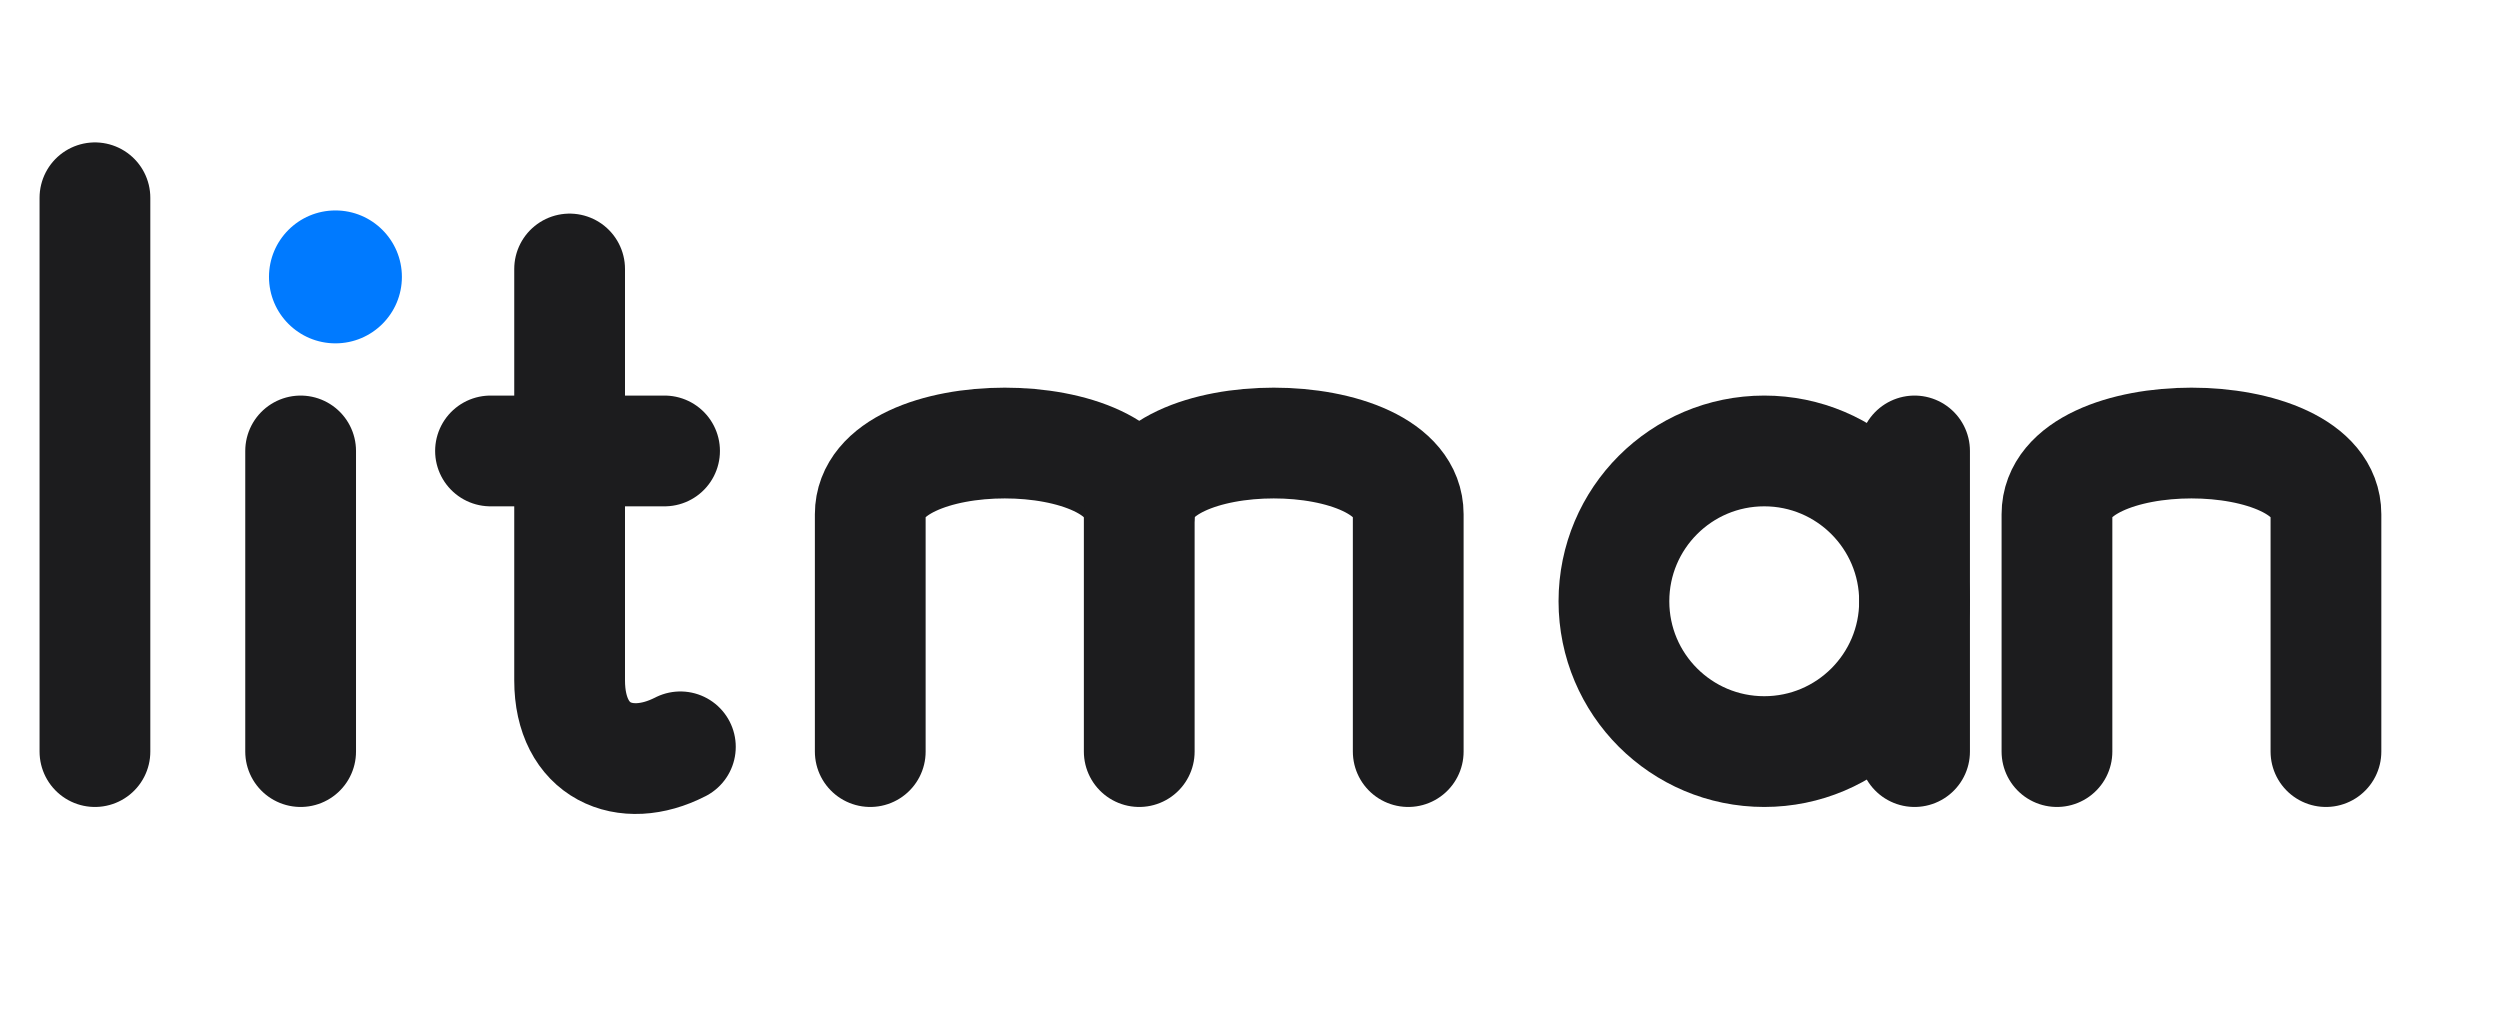
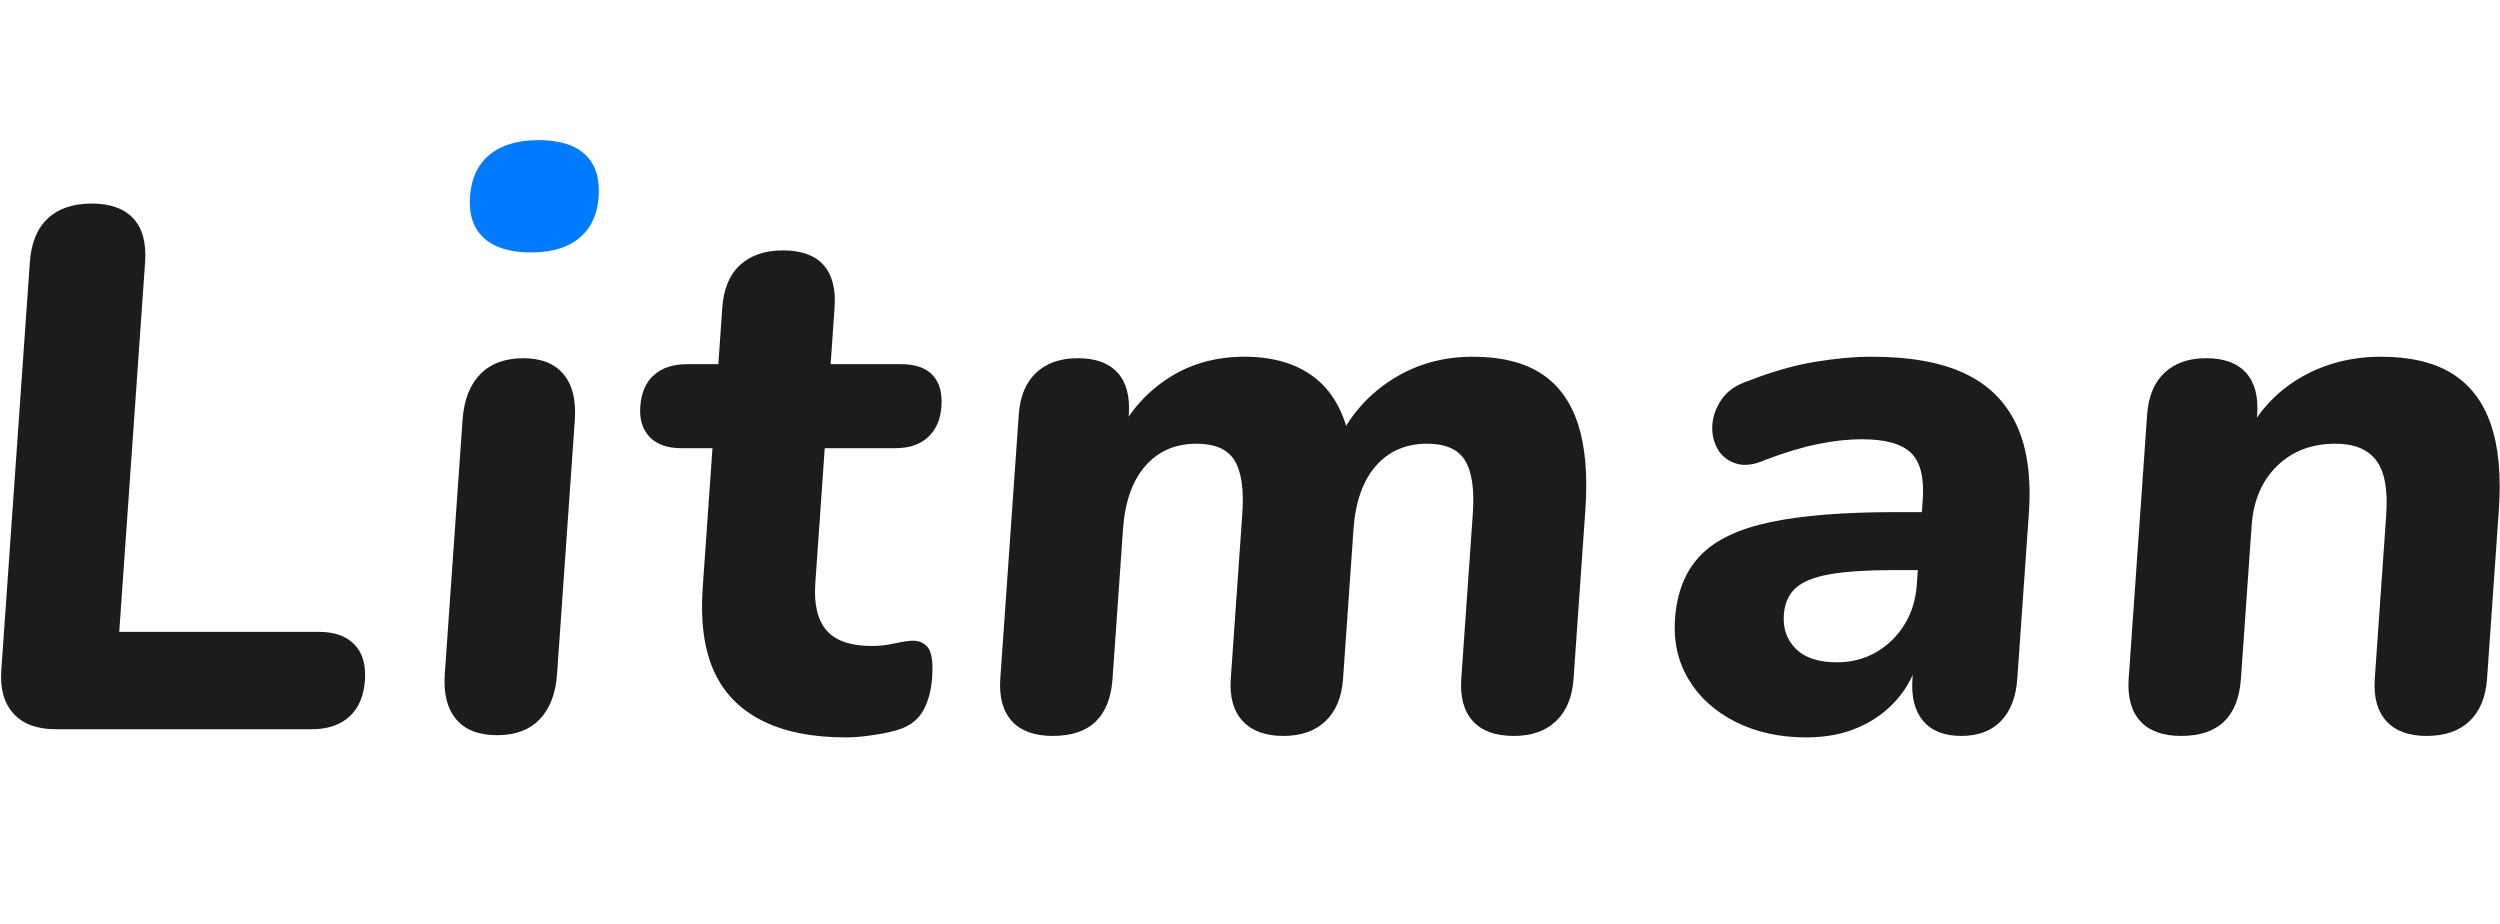
- <svg xmlns="http://www.w3.org/2000/svg" width="158" height="64" viewBox="0 0 158 64">
-   <g fill="none" stroke="#1c1c1e" stroke-width="7" stroke-linecap="round" stroke-linejoin="round">
-     <path d="M6 12.5 V47.5" />
-     <path d="M19 28.5 V47.5" />
-     <path d="M36 17 V43 C36 47.5 39.5 49 43 47.2" />
-     <path d="M31 28.5 H42" />
-     <path d="M55 47.5 V32.5 C55 26.5 72 26.5 72 32.5 V47.5" />
-     <path d="M72 32.5 C72 26.5 89 26.5 89 32.5 V47.5" />
-     <circle cx="111.5" cy="38" r="9.5" />
-     <path d="M121 28.5 V47.5" />
-     <path d="M130 47.5 V32.5 C130 26.5 147 26.5 147 32.5 V47.5" />
+ <svg xmlns="http://www.w3.org/2000/svg" width="173.25" height="64" viewBox="0 0 173.25 64">
+   <g transform="translate(-20.135 -14.374) scale(0.342723)">
+     <g transform="matrix(1,0,-0.017514,1,3.34085,0)">
+       <path d="M70.035,189.396c-3.809,0 -6.685,-1.052 -8.63,-3.157c-1.944,-2.105 -2.819,-5.012 -2.625,-8.72l4.326,-82.541c0.205,-3.909 1.362,-6.866 3.472,-8.871c2.11,-2.005 5.069,-3.007 8.878,-3.007c3.709,0 6.513,1.002 8.412,3.007c1.9,2.005 2.747,4.961 2.542,8.871l-3.916,74.723l40.293,0c3.207,0 5.644,0.852 7.308,2.556c1.665,1.704 2.416,4.11 2.253,7.217c-0.168,3.207 -1.174,5.663 -3.017,7.367c-1.843,1.704 -4.369,2.556 -7.576,2.556l-51.72,0Z" fill="#1c1c1e" transform="translate(0.000 0)" />
+       <path d="M166.496,190.599c-3.709,0 -6.484,-1.077 -8.325,-3.232c-1.842,-2.155 -2.66,-5.187 -2.455,-9.096l2.695,-51.419c0.21,-4.009 1.349,-7.091 3.416,-9.246c2.067,-2.155 4.955,-3.232 8.664,-3.232c3.608,0 6.333,1.077 8.175,3.232c1.842,2.155 2.657,5.237 2.447,9.246l-2.695,51.419c-0.205,3.909 -1.316,6.941 -3.333,9.096c-2.017,2.155 -4.88,3.232 -8.589,3.232Z" fill="#1c1c1e" transform="translate(-7.250 0)" />
+       <path d="M171.137,79.341c-4.21,0 -7.391,-0.977 -9.544,-2.932c-2.153,-1.955 -3.135,-4.736 -2.946,-8.344c0.194,-3.709 1.47,-6.54 3.828,-8.495c2.358,-1.955 5.641,-2.932 9.851,-2.932c4.21,0 7.366,0.977 9.469,2.932c2.103,1.955 3.057,4.786 2.862,8.495c-0.189,3.608 -1.437,6.39 -3.745,8.344c-2.308,1.955 -5.566,2.932 -9.776,2.932Z" fill="#007aff" transform="translate(-6.770 13.64)" />
+       <path d="M244.352,191.05c-6.916,0 -12.644,-1.153 -17.184,-3.458c-4.54,-2.305 -7.822,-5.663 -9.846,-10.073c-2.024,-4.41 -2.86,-9.973 -2.508,-16.689l1.481,-28.265l-6.315,0c-2.806,0 -4.947,-0.752 -6.422,-2.255c-1.475,-1.503 -2.144,-3.558 -2.007,-6.164c0.147,-2.806 1.036,-4.936 2.665,-6.39c1.63,-1.453 3.848,-2.18 6.654,-2.18l6.315,0l0.599,-11.426c0.2,-3.809 1.353,-6.69 3.46,-8.645c2.107,-1.955 4.965,-2.932 8.573,-2.932c3.709,0 6.464,0.977 8.266,2.932c1.802,1.955 2.603,4.836 2.404,8.645l-0.599,11.426l14.283,0c2.806,0 4.923,0.727 6.351,2.18c1.427,1.453 2.067,3.583 1.92,6.39c-0.137,2.606 -0.996,4.661 -2.578,6.164c-1.582,1.503 -3.777,2.255 -6.583,2.255l-14.283,0l-1.434,27.363c-0.221,4.21 0.591,7.367 2.435,9.472c1.844,2.105 4.921,3.157 9.231,3.157c1.503,0 2.915,-0.15 4.233,-0.451c1.319,-0.301 2.532,-0.501 3.64,-0.601c1.409,-0.1 2.539,0.326 3.391,1.278c0.852,0.952 1.194,3.032 1.026,6.239c-0.126,2.406 -0.637,4.51 -1.534,6.315c-0.896,1.804 -2.368,3.107 -4.415,3.909c-1.329,0.501 -3.131,0.927 -5.404,1.278c-2.274,0.351 -4.212,0.526 -5.816,0.526Z" fill="#1c1c1e" transform="translate(-14.500 0)" />
+       <path d="M293.381,190.749c-3.709,0 -6.488,-1.002 -8.337,-3.007c-1.849,-2.005 -2.677,-4.861 -2.483,-8.57l2.797,-53.374c0.194,-3.709 1.32,-6.54 3.377,-8.495c2.057,-1.955 4.839,-2.932 8.348,-2.932c3.608,0 6.314,0.977 8.115,2.932c1.802,1.955 2.606,4.786 2.411,8.495l-0.504,9.622l-1.339,-6.014c2.246,-4.611 5.548,-8.319 9.905,-11.126c4.357,-2.806 9.392,-4.21 15.105,-4.21c5.713,0 10.403,1.353 14.07,4.059c3.667,2.706 6.155,6.866 7.465,12.479l-2.105,0c2.473,-5.112 6.067,-9.146 10.783,-12.103c4.716,-2.957 10.03,-4.435 15.944,-4.435c5.713,0 10.34,1.128 13.88,3.383c3.54,2.255 6.093,5.663 7.658,10.224c1.565,4.561 2.164,10.349 1.796,17.365l-1.789,34.129c-0.194,3.709 -1.321,6.565 -3.381,8.57c-2.06,2.005 -4.894,3.007 -8.502,3.007c-3.709,0 -6.488,-1.002 -8.337,-3.007c-1.849,-2.005 -2.677,-4.861 -2.483,-8.57l1.749,-33.377c0.257,-4.911 -0.332,-8.495 -1.767,-10.75c-1.435,-2.255 -4.007,-3.383 -7.716,-3.383c-4.31,-0 -7.747,1.503 -10.31,4.51c-2.563,3.007 -3.989,7.267 -4.278,12.78l-1.584,30.22c-0.194,3.709 -1.321,6.565 -3.381,8.57c-2.06,2.005 -4.894,3.007 -8.502,3.007c-3.608,0 -6.362,-1.002 -8.262,-3.007c-1.9,-2.005 -2.752,-4.861 -2.558,-8.57l1.749,-33.377c0.257,-4.911 -0.332,-8.495 -1.767,-10.75c-1.435,-2.255 -4.007,-3.383 -7.716,-3.383c-4.31,-0 -7.747,1.503 -10.31,4.51c-2.563,3.007 -3.989,7.267 -4.278,12.78l-1.584,30.22c-0.404,7.718 -4.365,11.577 -11.883,11.577Z" fill="#1c1c1e" transform="translate(-21.750 0)" />
+       <path d="M453.035,191.05c-5.413,0 -10.219,-1.052 -14.418,-3.157c-4.2,-2.105 -7.408,-4.961 -9.624,-8.57c-2.216,-3.608 -3.207,-7.668 -2.97,-12.178c0.284,-5.413 1.911,-9.697 4.883,-12.855c2.972,-3.157 7.651,-5.413 14.036,-6.766c6.386,-1.353 14.79,-2.03 25.214,-2.03l7.968,0l-0.615,11.727l-7.818,0c-5.112,0 -9.261,0.276 -12.447,0.827c-3.186,0.551 -5.49,1.478 -6.911,2.781c-1.421,1.303 -2.193,3.107 -2.313,5.413c-0.147,2.806 0.709,5.112 2.569,6.916c1.86,1.804 4.644,2.706 8.353,2.706c2.907,0 5.523,-0.677 7.849,-2.03c2.326,-1.353 4.202,-3.207 5.629,-5.563c1.426,-2.355 2.218,-5.037 2.376,-8.044l0.906,-17.29c0.231,-4.41 -0.607,-7.542 -2.514,-9.397c-1.907,-1.854 -5.267,-2.781 -10.078,-2.781c-2.706,0 -5.655,0.326 -8.847,0.977c-3.191,0.652 -6.731,1.729 -10.619,3.232c-2.258,1.002 -4.224,1.228 -5.899,0.677c-1.675,-0.551 -2.926,-1.554 -3.751,-3.007c-0.826,-1.453 -1.193,-3.057 -1.101,-4.811c0.092,-1.754 0.682,-3.458 1.771,-5.112c1.089,-1.654 2.807,-2.882 5.155,-3.684c4.811,-1.904 9.314,-3.207 13.511,-3.909c4.196,-0.702 8.049,-1.052 11.557,-1.052c7.718,0 13.998,1.128 18.842,3.383c4.843,2.255 8.396,5.713 10.657,10.374c2.262,4.661 3.201,10.65 2.817,17.967l-1.749,33.377c-0.194,3.709 -1.246,6.565 -3.155,8.57c-1.909,2.005 -4.568,3.007 -7.976,3.007c-3.408,0 -5.986,-1.002 -7.736,-3.007c-1.749,-2.005 -2.527,-4.861 -2.332,-8.57l0.292,-5.563l1.005,0.902c-0.78,3.408 -2.212,6.34 -4.295,8.795c-2.083,2.456 -4.664,4.36 -7.742,5.713c-3.078,1.353 -6.571,2.03 -10.48,2.03Z" fill="#1c1c1e" transform="translate(-29.000 0)" />
+       <path d="M536.043,190.749c-3.709,0 -6.488,-1.002 -8.337,-3.007c-1.849,-2.005 -2.677,-4.861 -2.483,-8.57l2.797,-53.374c0.194,-3.709 1.32,-6.54 3.377,-8.495c2.057,-1.955 4.839,-2.932 8.348,-2.932c3.608,0 6.314,0.977 8.115,2.932c1.802,1.955 2.606,4.786 2.411,8.495l-0.449,8.57l-1.394,-4.961c2.563,-4.911 6.194,-8.695 10.894,-11.351c4.7,-2.656 9.956,-3.984 15.77,-3.984c5.914,0 10.716,1.128 14.406,3.383c3.691,2.255 6.369,5.663 8.034,10.224c1.665,4.561 2.314,10.349 1.947,17.365l-1.789,34.129c-0.194,3.709 -1.321,6.565 -3.381,8.57c-2.06,2.005 -4.944,3.007 -8.652,3.007c-3.608,0 -6.337,-1.002 -8.187,-3.007c-1.849,-2.005 -2.677,-4.861 -2.483,-8.57l1.733,-33.077c0.268,-5.112 -0.466,-8.795 -2.202,-11.051c-1.736,-2.255 -4.509,-3.383 -8.317,-3.383c-4.811,-0 -8.724,1.503 -11.738,4.51c-3.014,3.007 -4.653,7.016 -4.915,12.028l-1.623,30.972c-0.404,7.718 -4.365,11.577 -11.883,11.577Z" fill="#1c1c1e" transform="translate(-36.250 0)" />
+     </g>
  </g>
-   <circle cx="21.2" cy="17.5" r="4.2" fill="#007aff" />
</svg>
